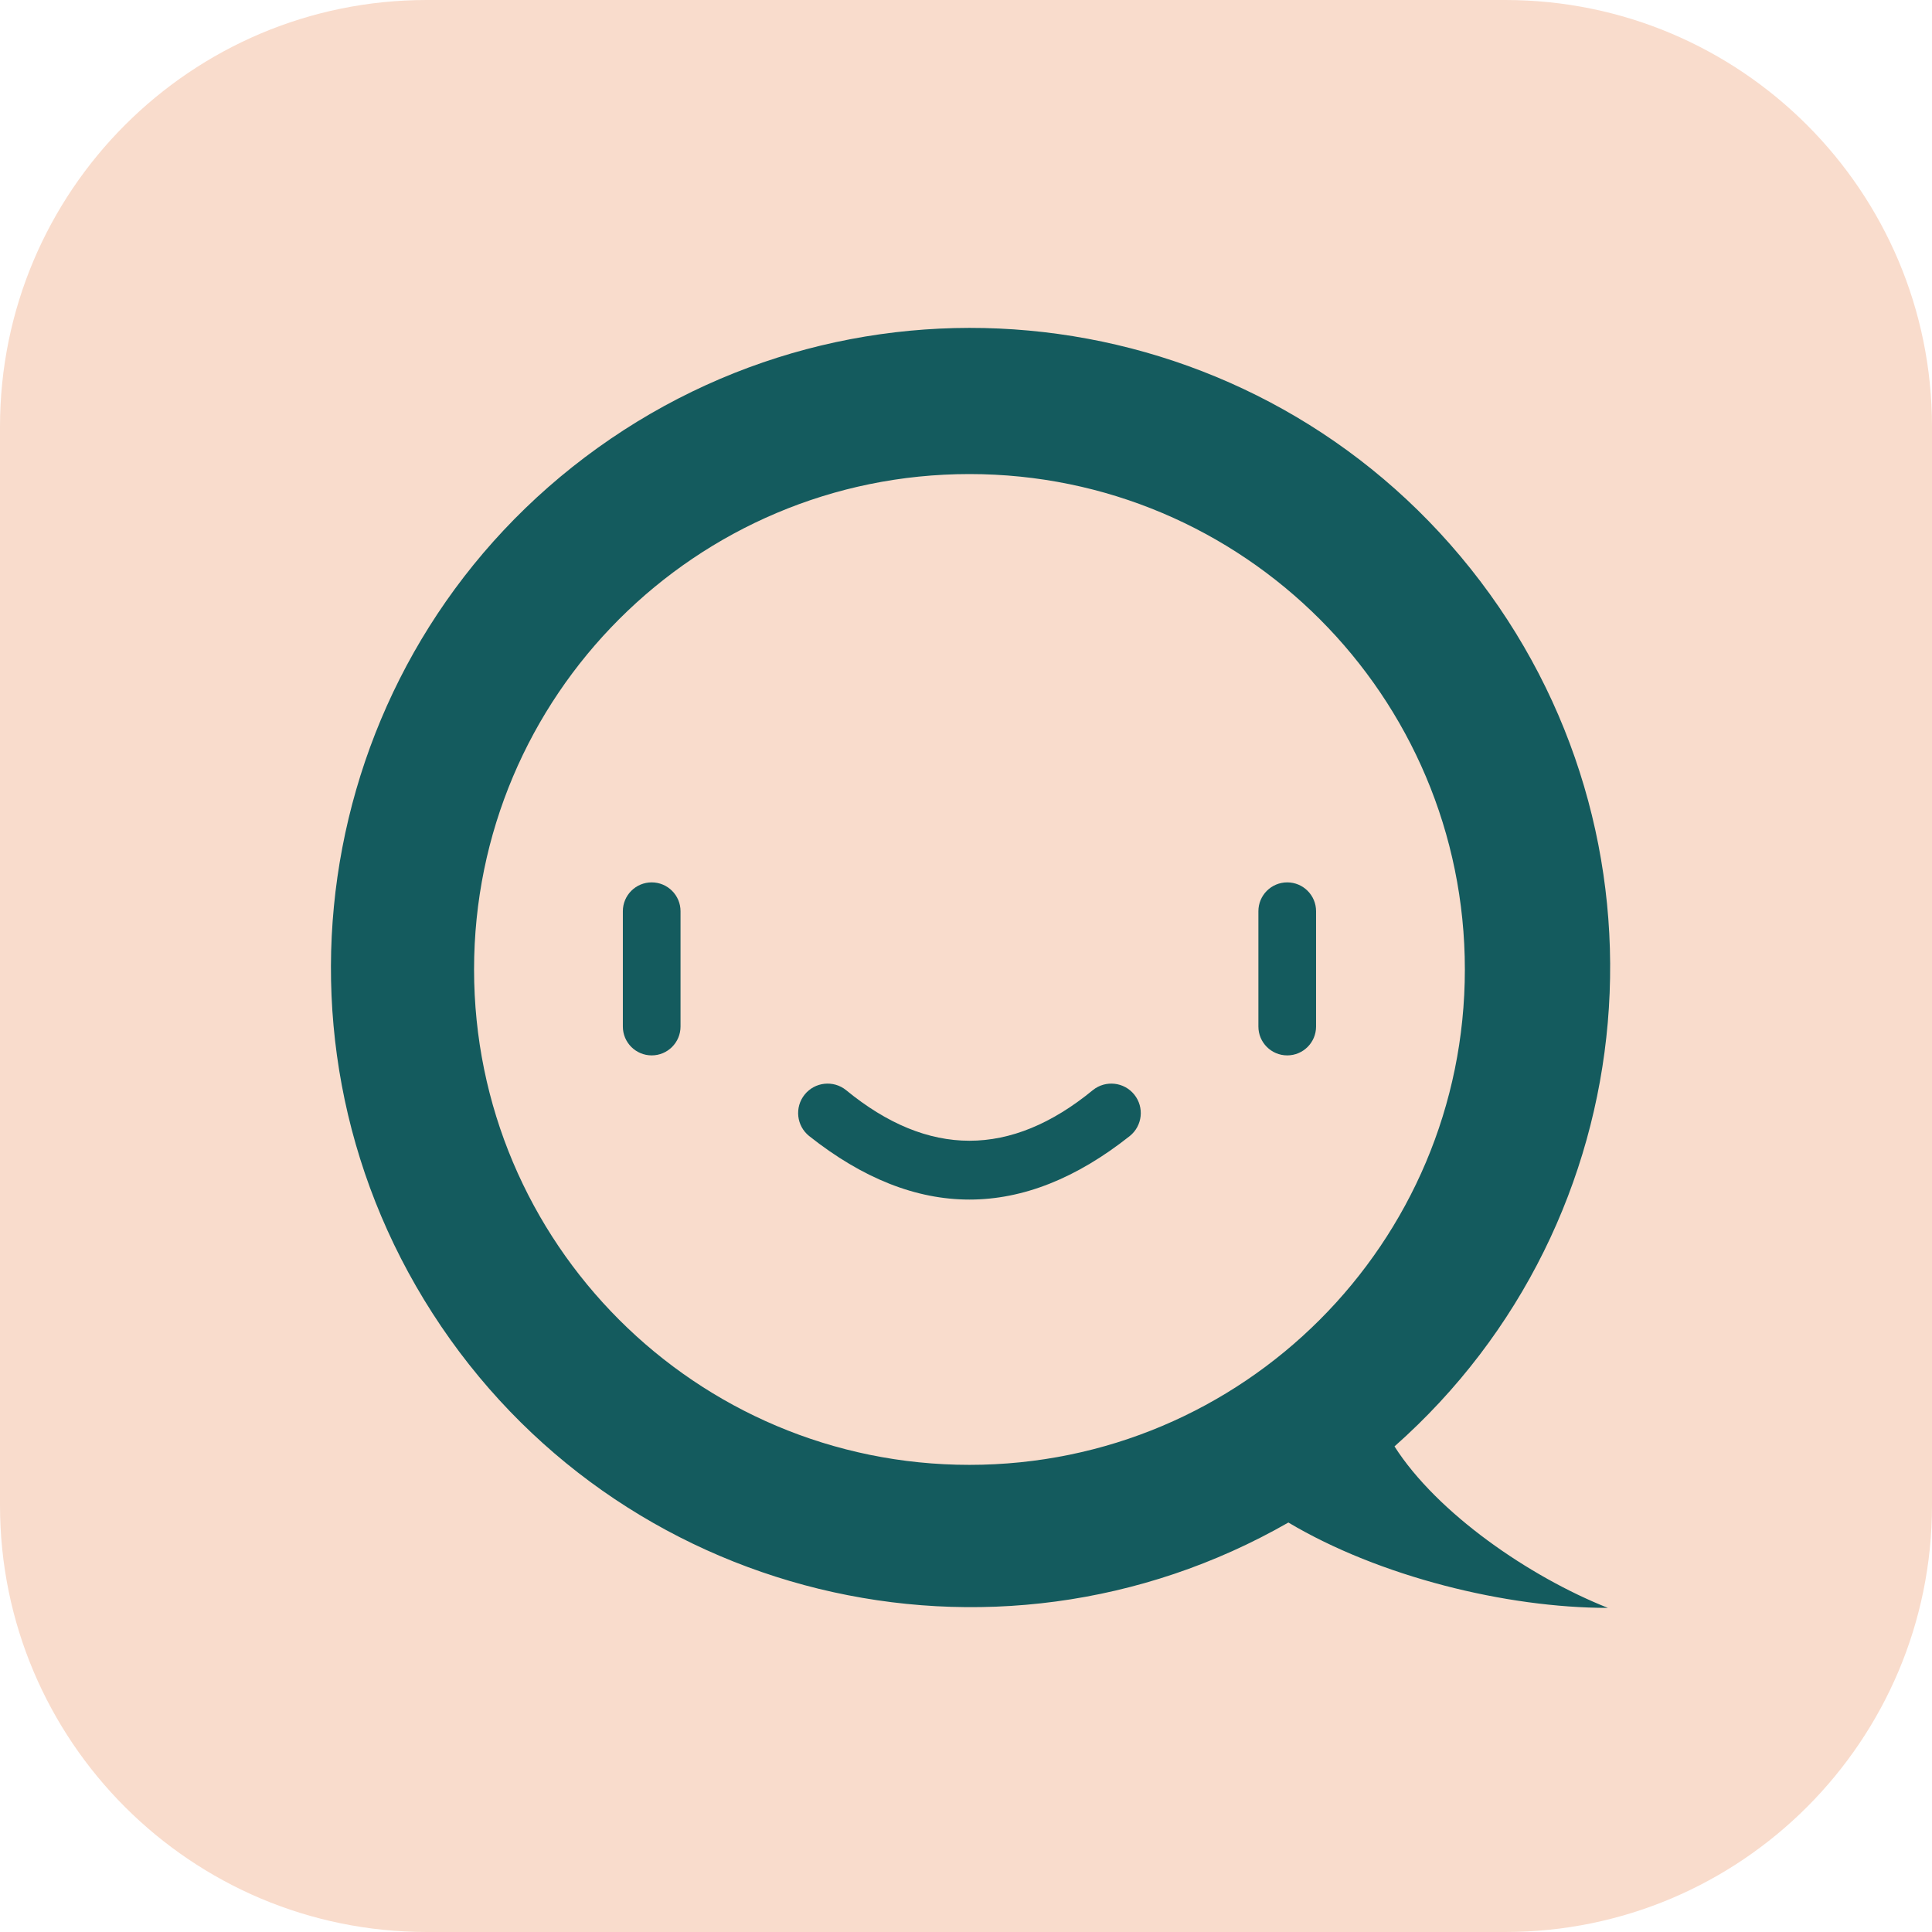
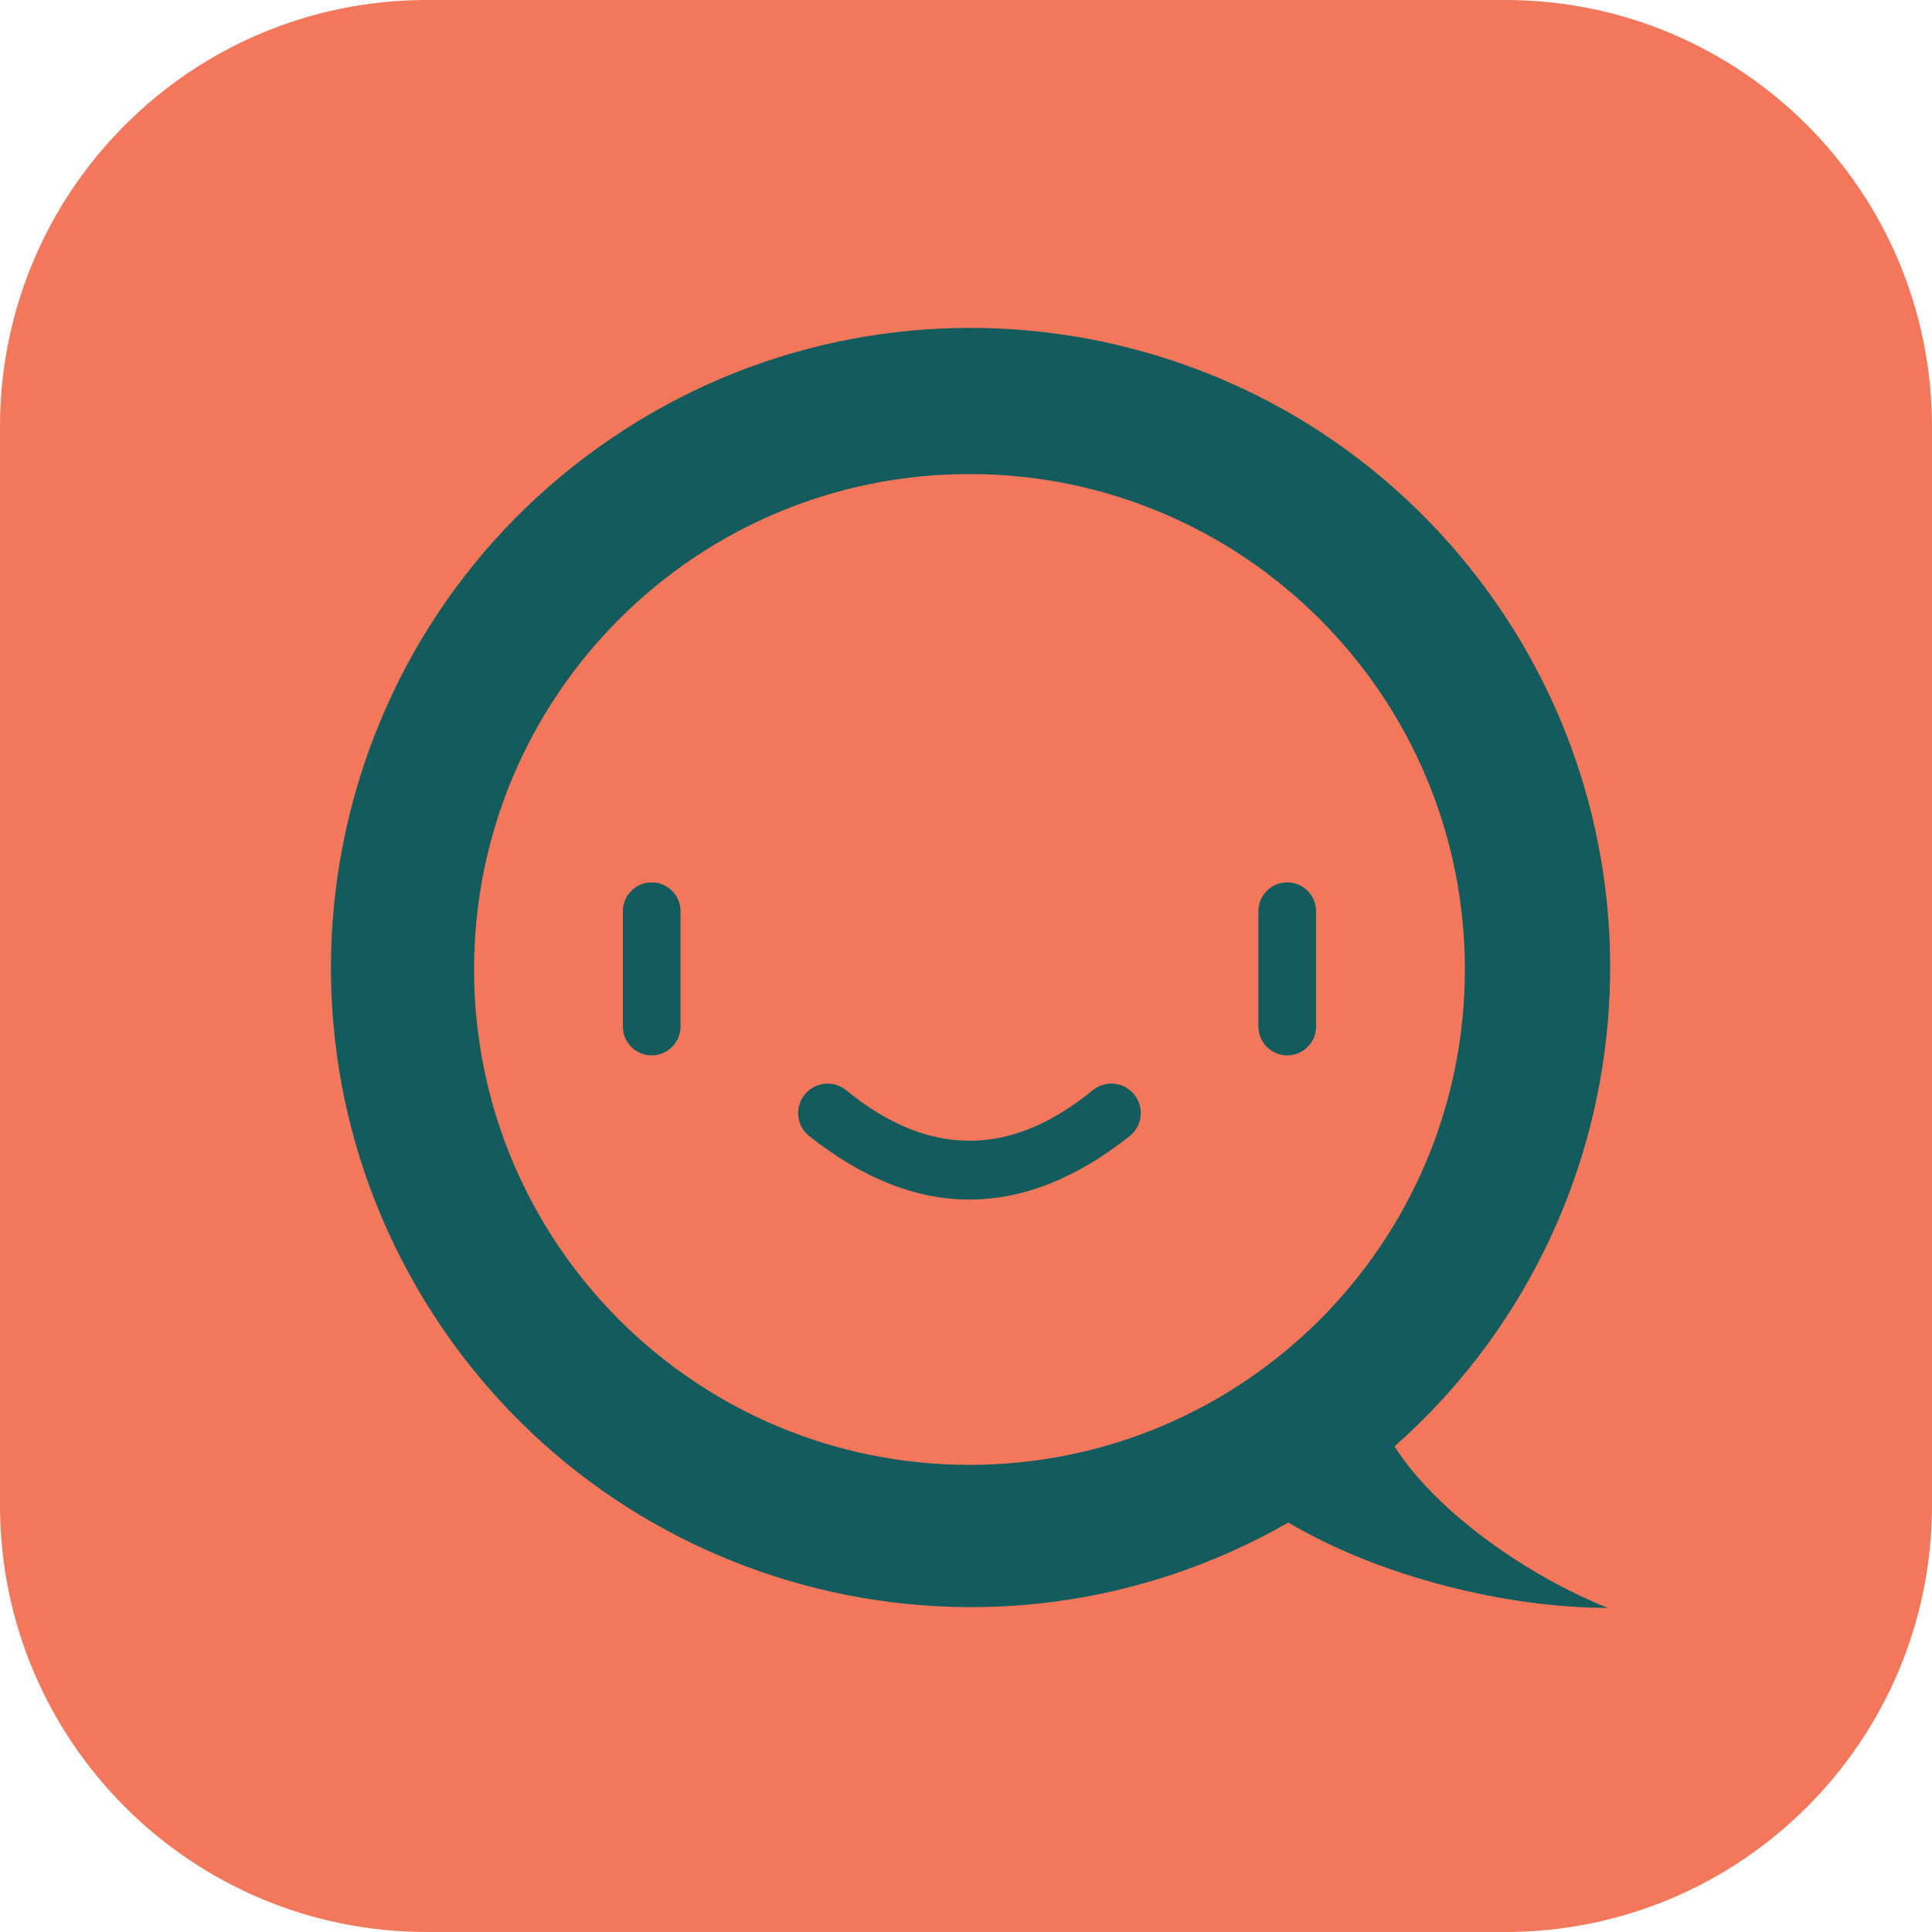
<svg xmlns="http://www.w3.org/2000/svg" viewBox="-256 48 1675 1675">
  <style>
-     /* Samme regler som appen: lys modus er korall med petrol logo, mørk modus er petrol med korall logo. */
-     .tile { fill: #f9dccc; } .mark { fill: #145b5e; }
-     @media (prefers-color-scheme: dark) { .tile { fill: #1f3437; } .mark { fill: #f3785b; } }
+     /* Lys modus: petrol logo på korall. Mørk modus: korall logo på petrol. */
+     .tile { fill: #f3785b; } .mark { fill: #145b5e; }
+     @media (prefers-color-scheme: dark) { .tile { fill: #145b5e; } .mark { fill: #f3785b; } }
  </style>
  <rect class="tile" x="-256" y="48" width="1675" height="1675" rx="370" />
  <path class="mark" fill-rule="evenodd" d="M953 1302A554.5 554.5 0 1 0 861 1368C940 1415 1050 1442 1138 1442C1070 1415 990 1360 953 1302ZM155.0 888.5a429.5 429.5 0 1 0 859.0 0a429.5 429.5 0 1 0 -859.0 0ZM284 838a25 25 0 0 1 50 0v100a25 25 0 0 1-50 0ZM835 838a25 25 0 0 1 50 0v100a25 25 0 0 1-50 0ZM477.5 993.1Q584.5 1080.9 691.5 993.1A25.5 25.5 0 0 1 723.5 1032.9Q584.5 1143.1 445.5 1032.9A25.5 25.5 0 0 1 477.5 993.1Z" />
</svg>
